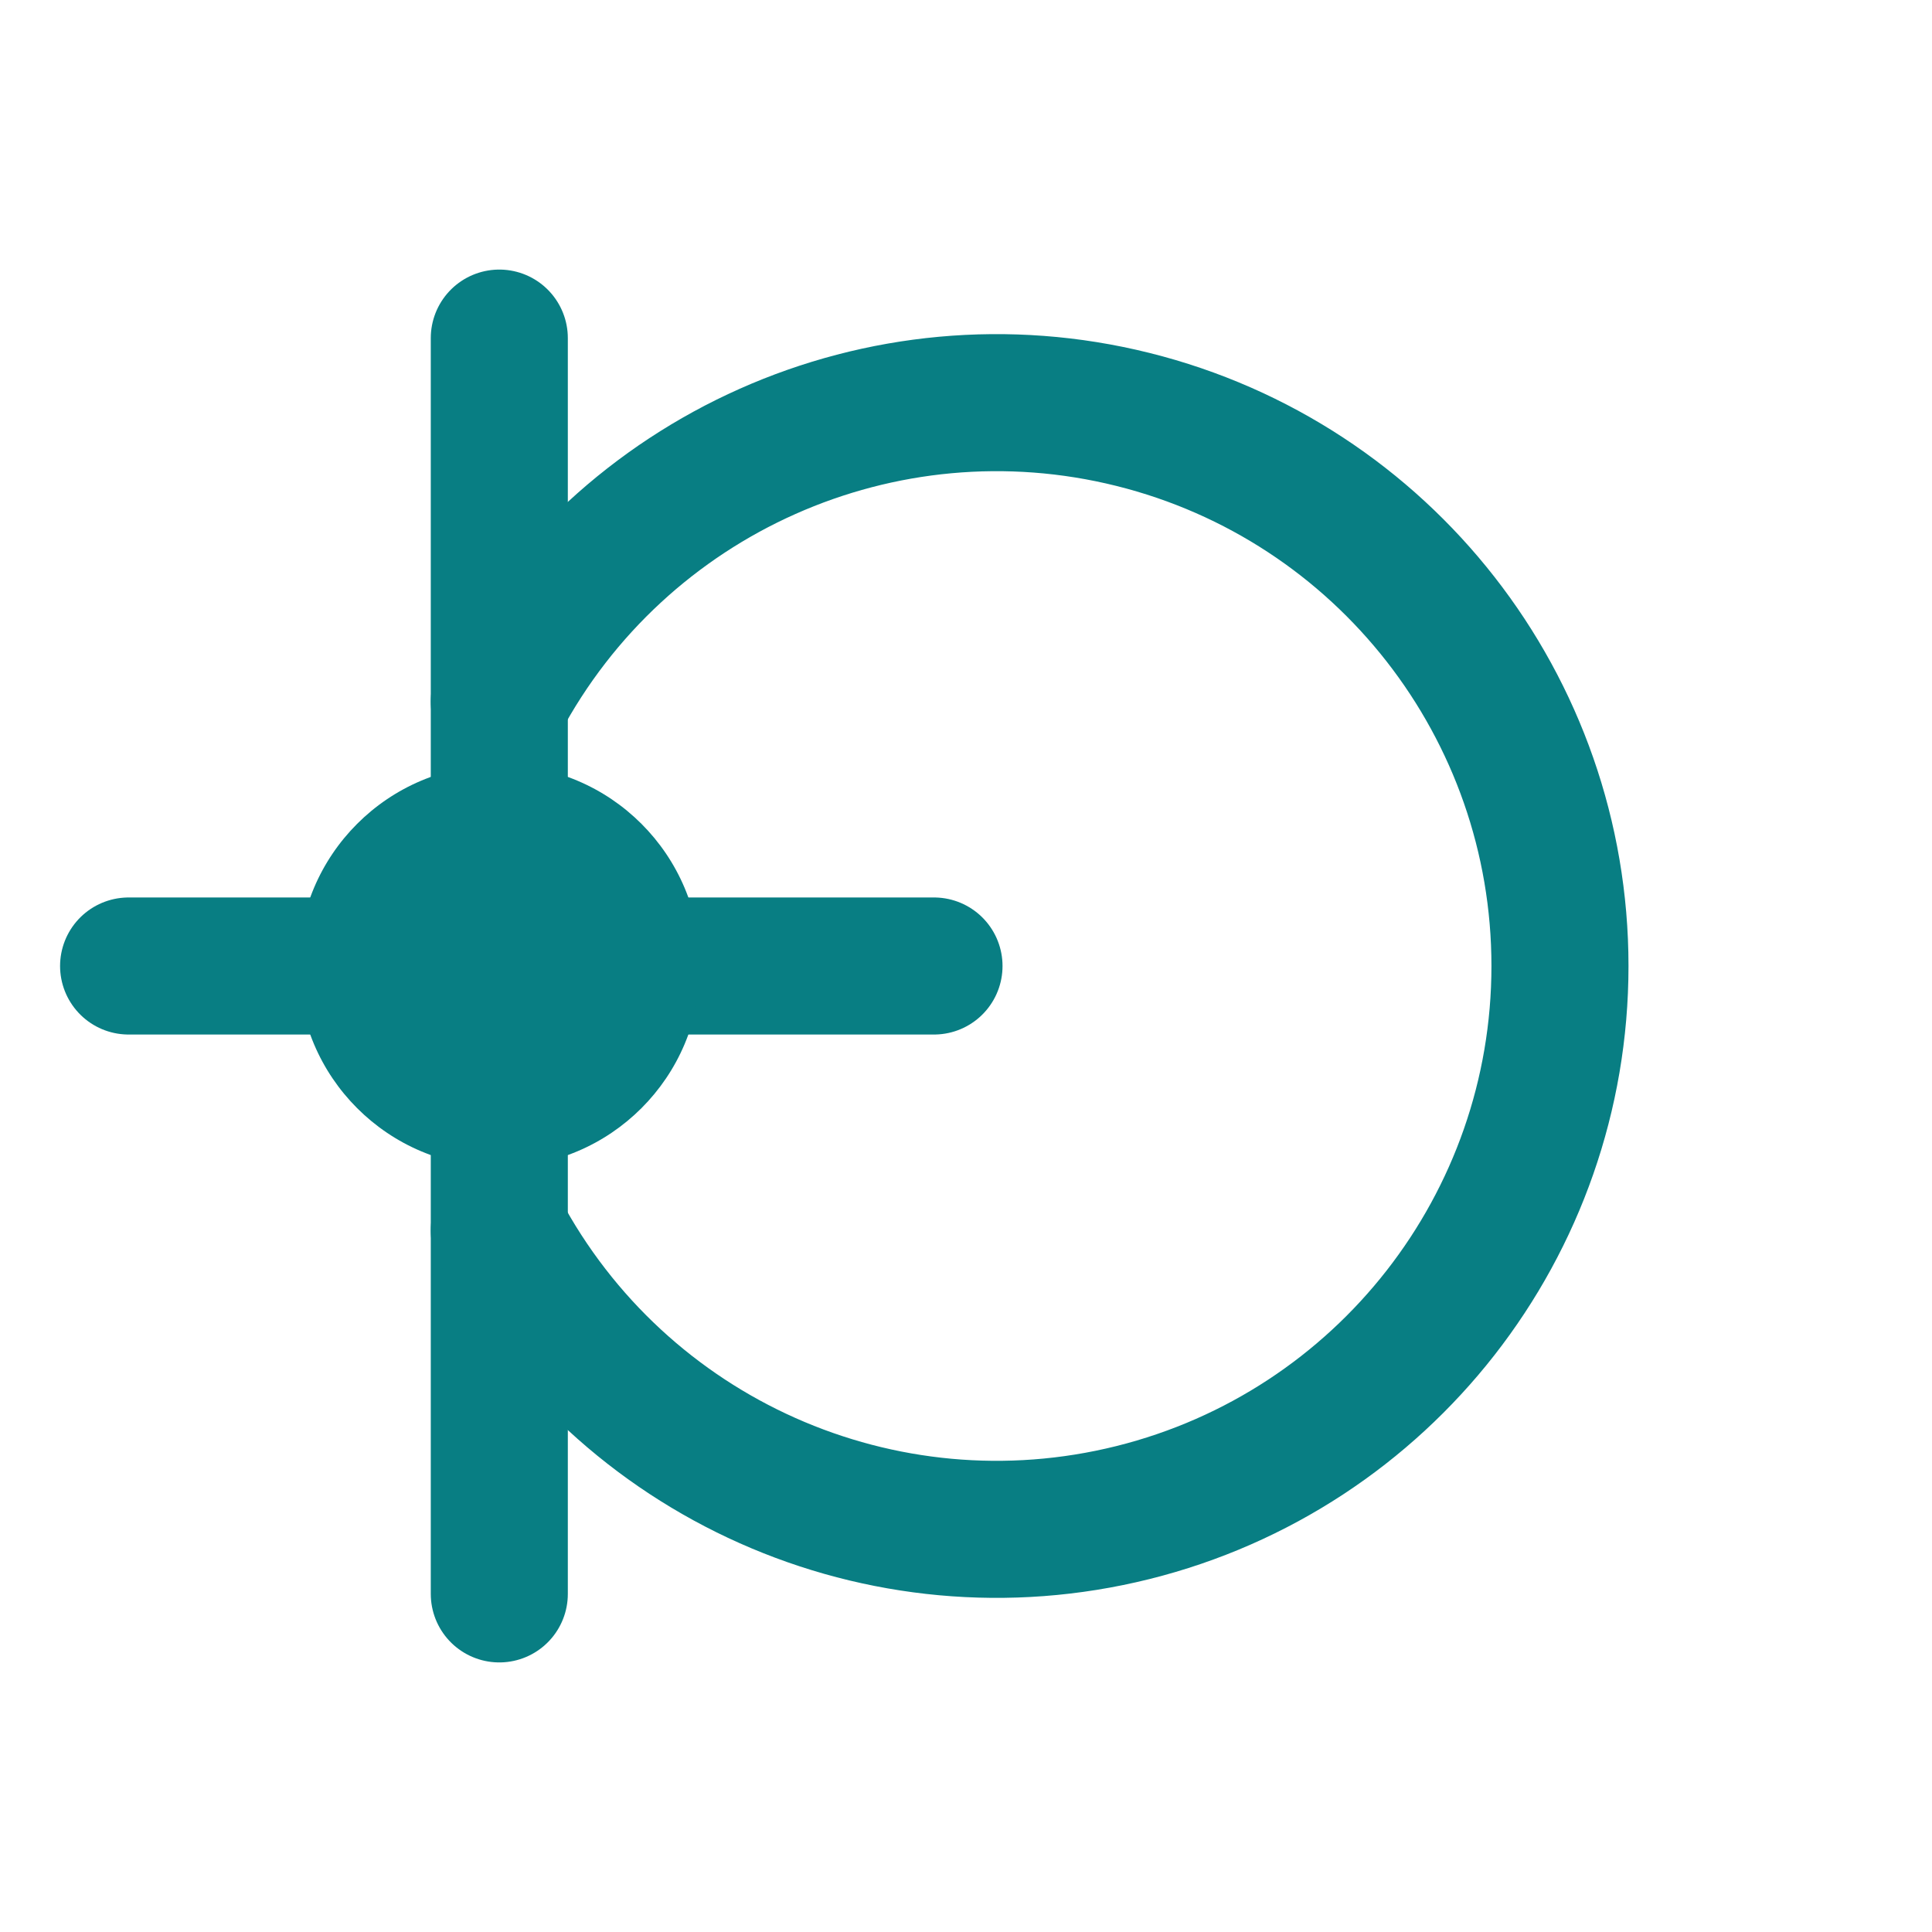
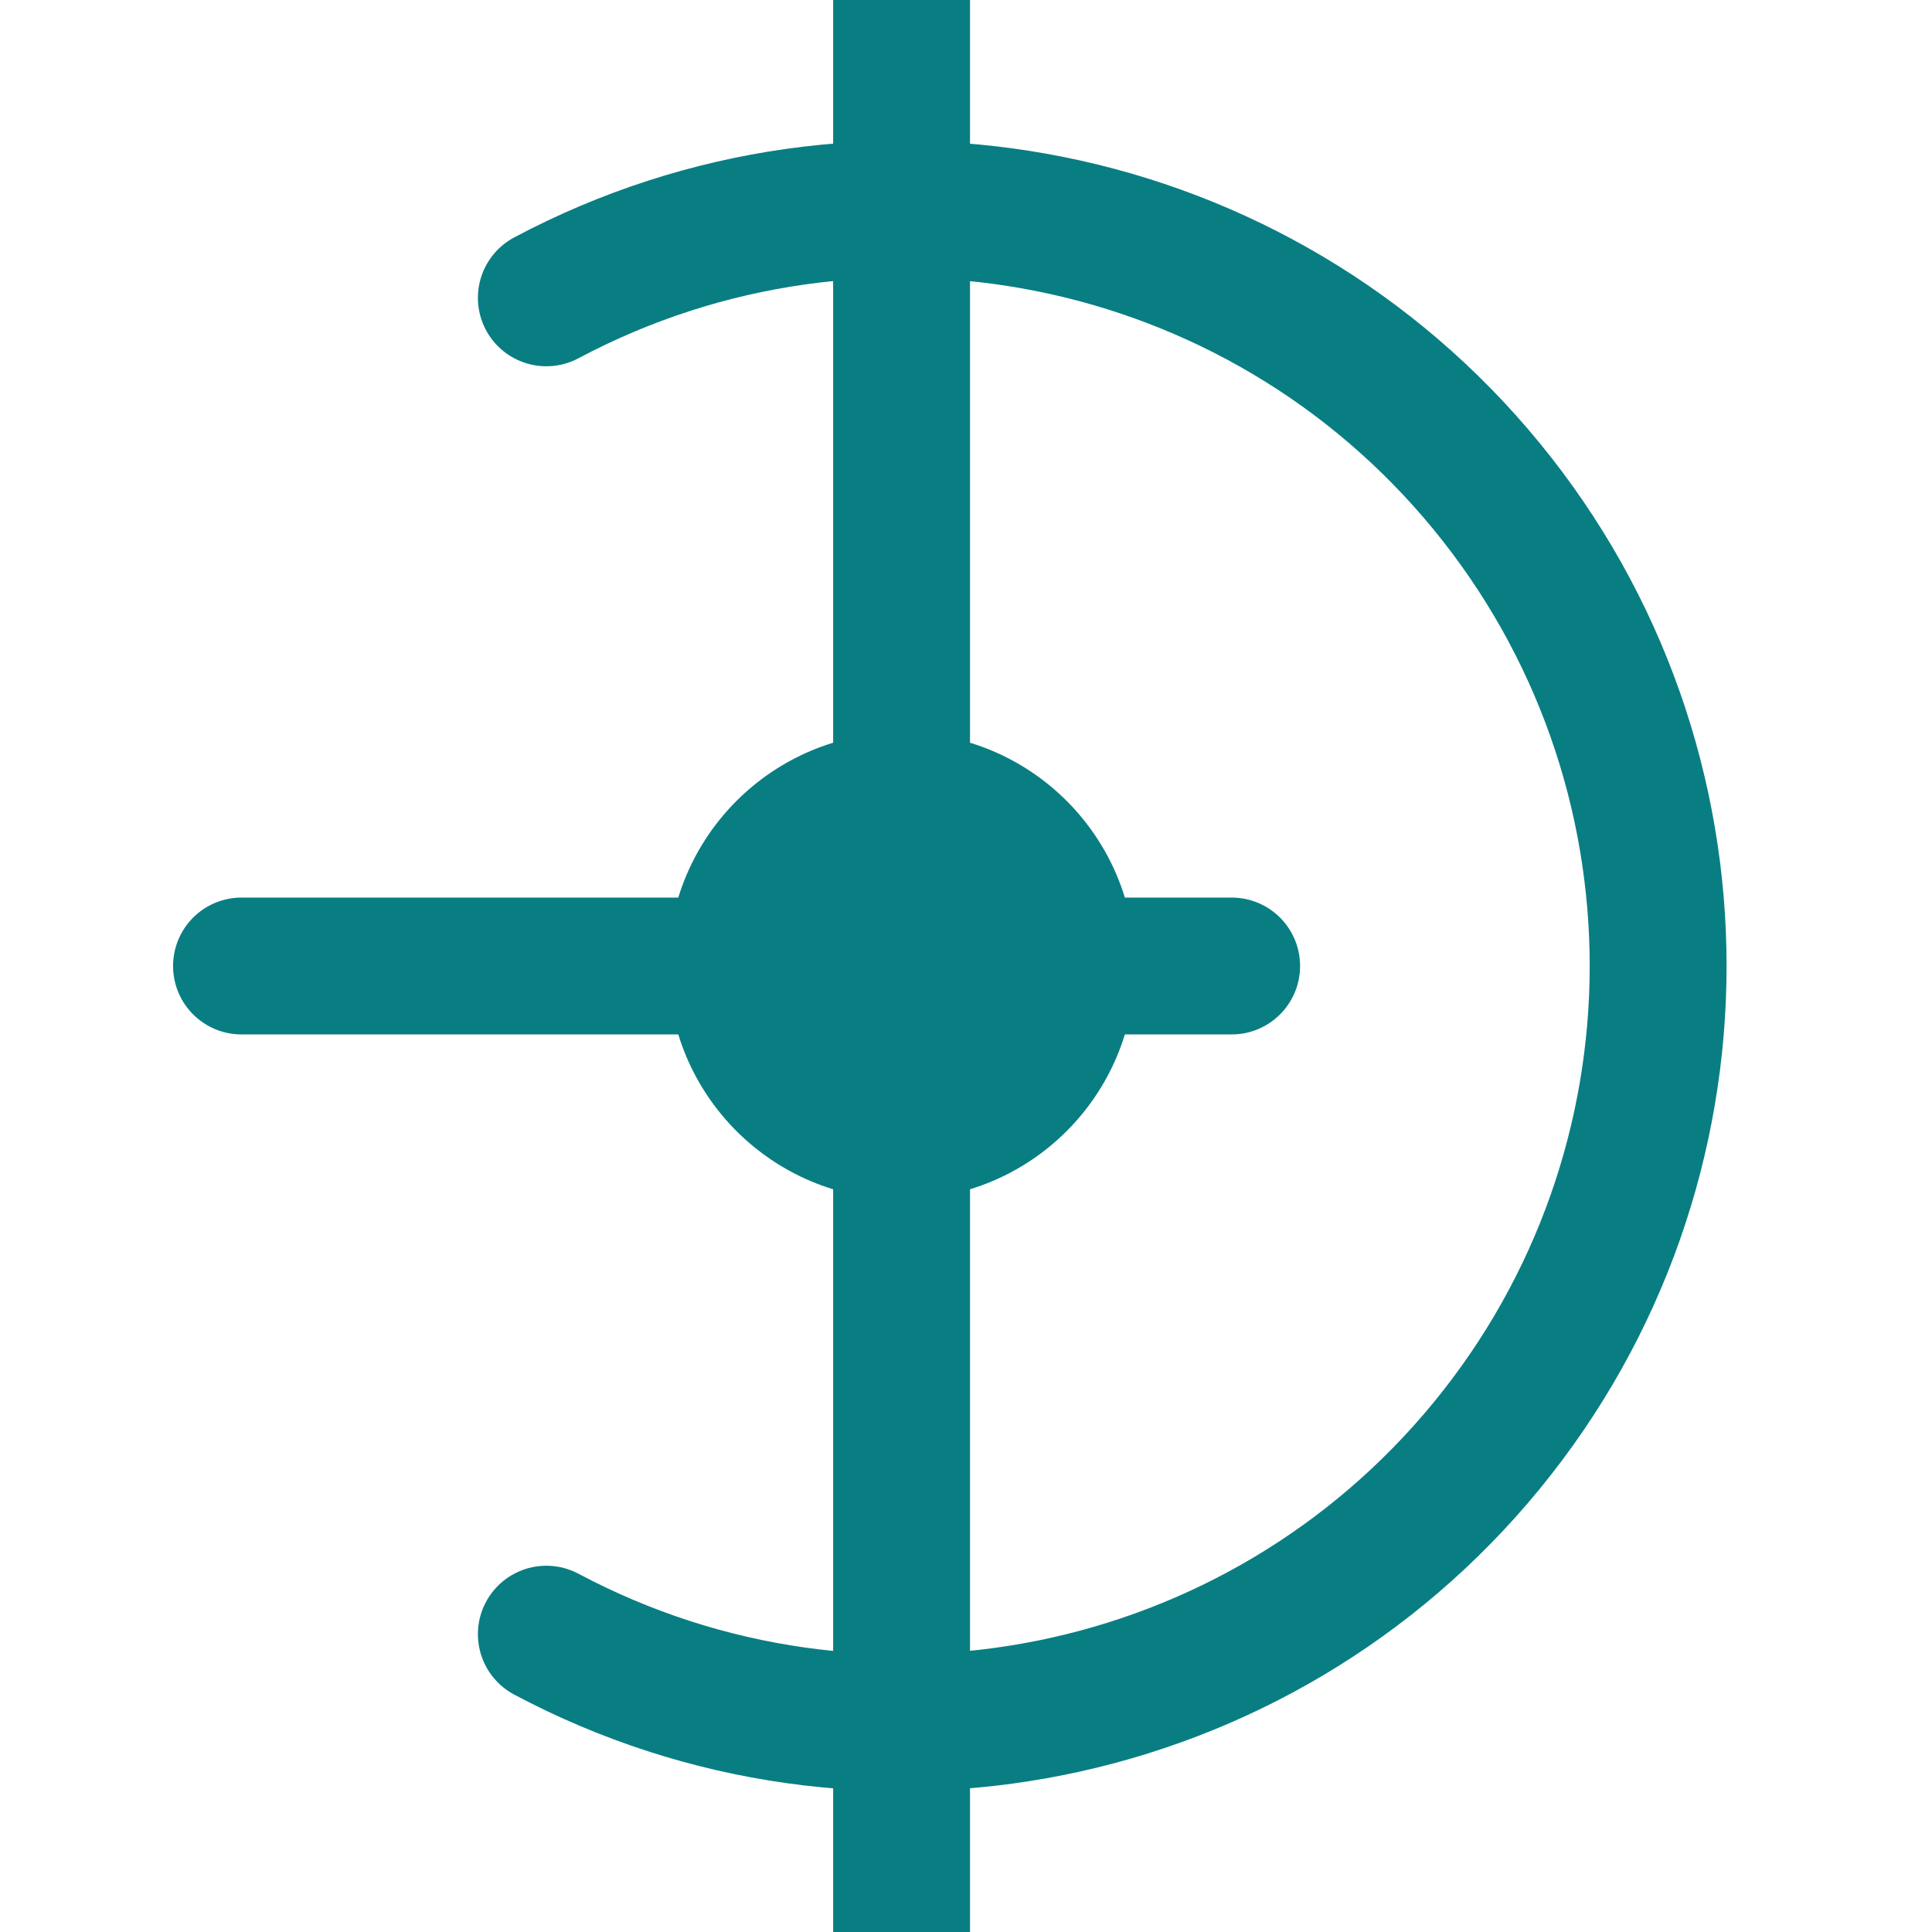
<svg xmlns="http://www.w3.org/2000/svg" viewBox="0 0 32 32">
-   <g fill="none" stroke="#087E83" stroke-width="2.27" stroke-linecap="round">
-     <path d="M8.27 5.6V26.4" />
-     <path d="M8.27 11.62A9.33 9.33 0 1 1 8.27 20.38" />
-     <path d="M2.13 16H15.47" />
+   <g fill="none" stroke="#087E83" stroke-width="2.267" stroke-linecap="round">
+     <path d="M14.933 -0.267V32.267" />
+     <path d="M4 16H20.4" />
+     <path d="M9.049 4.933A12.533 12.533 0 1 1 9.049 27.067" />
  </g>
-   <circle cx="8.27" cy="16" r="3.33" fill="#087E83" />
+   <circle cx="14.933" cy="16" r="3.867" fill="#087E83" />
</svg>
